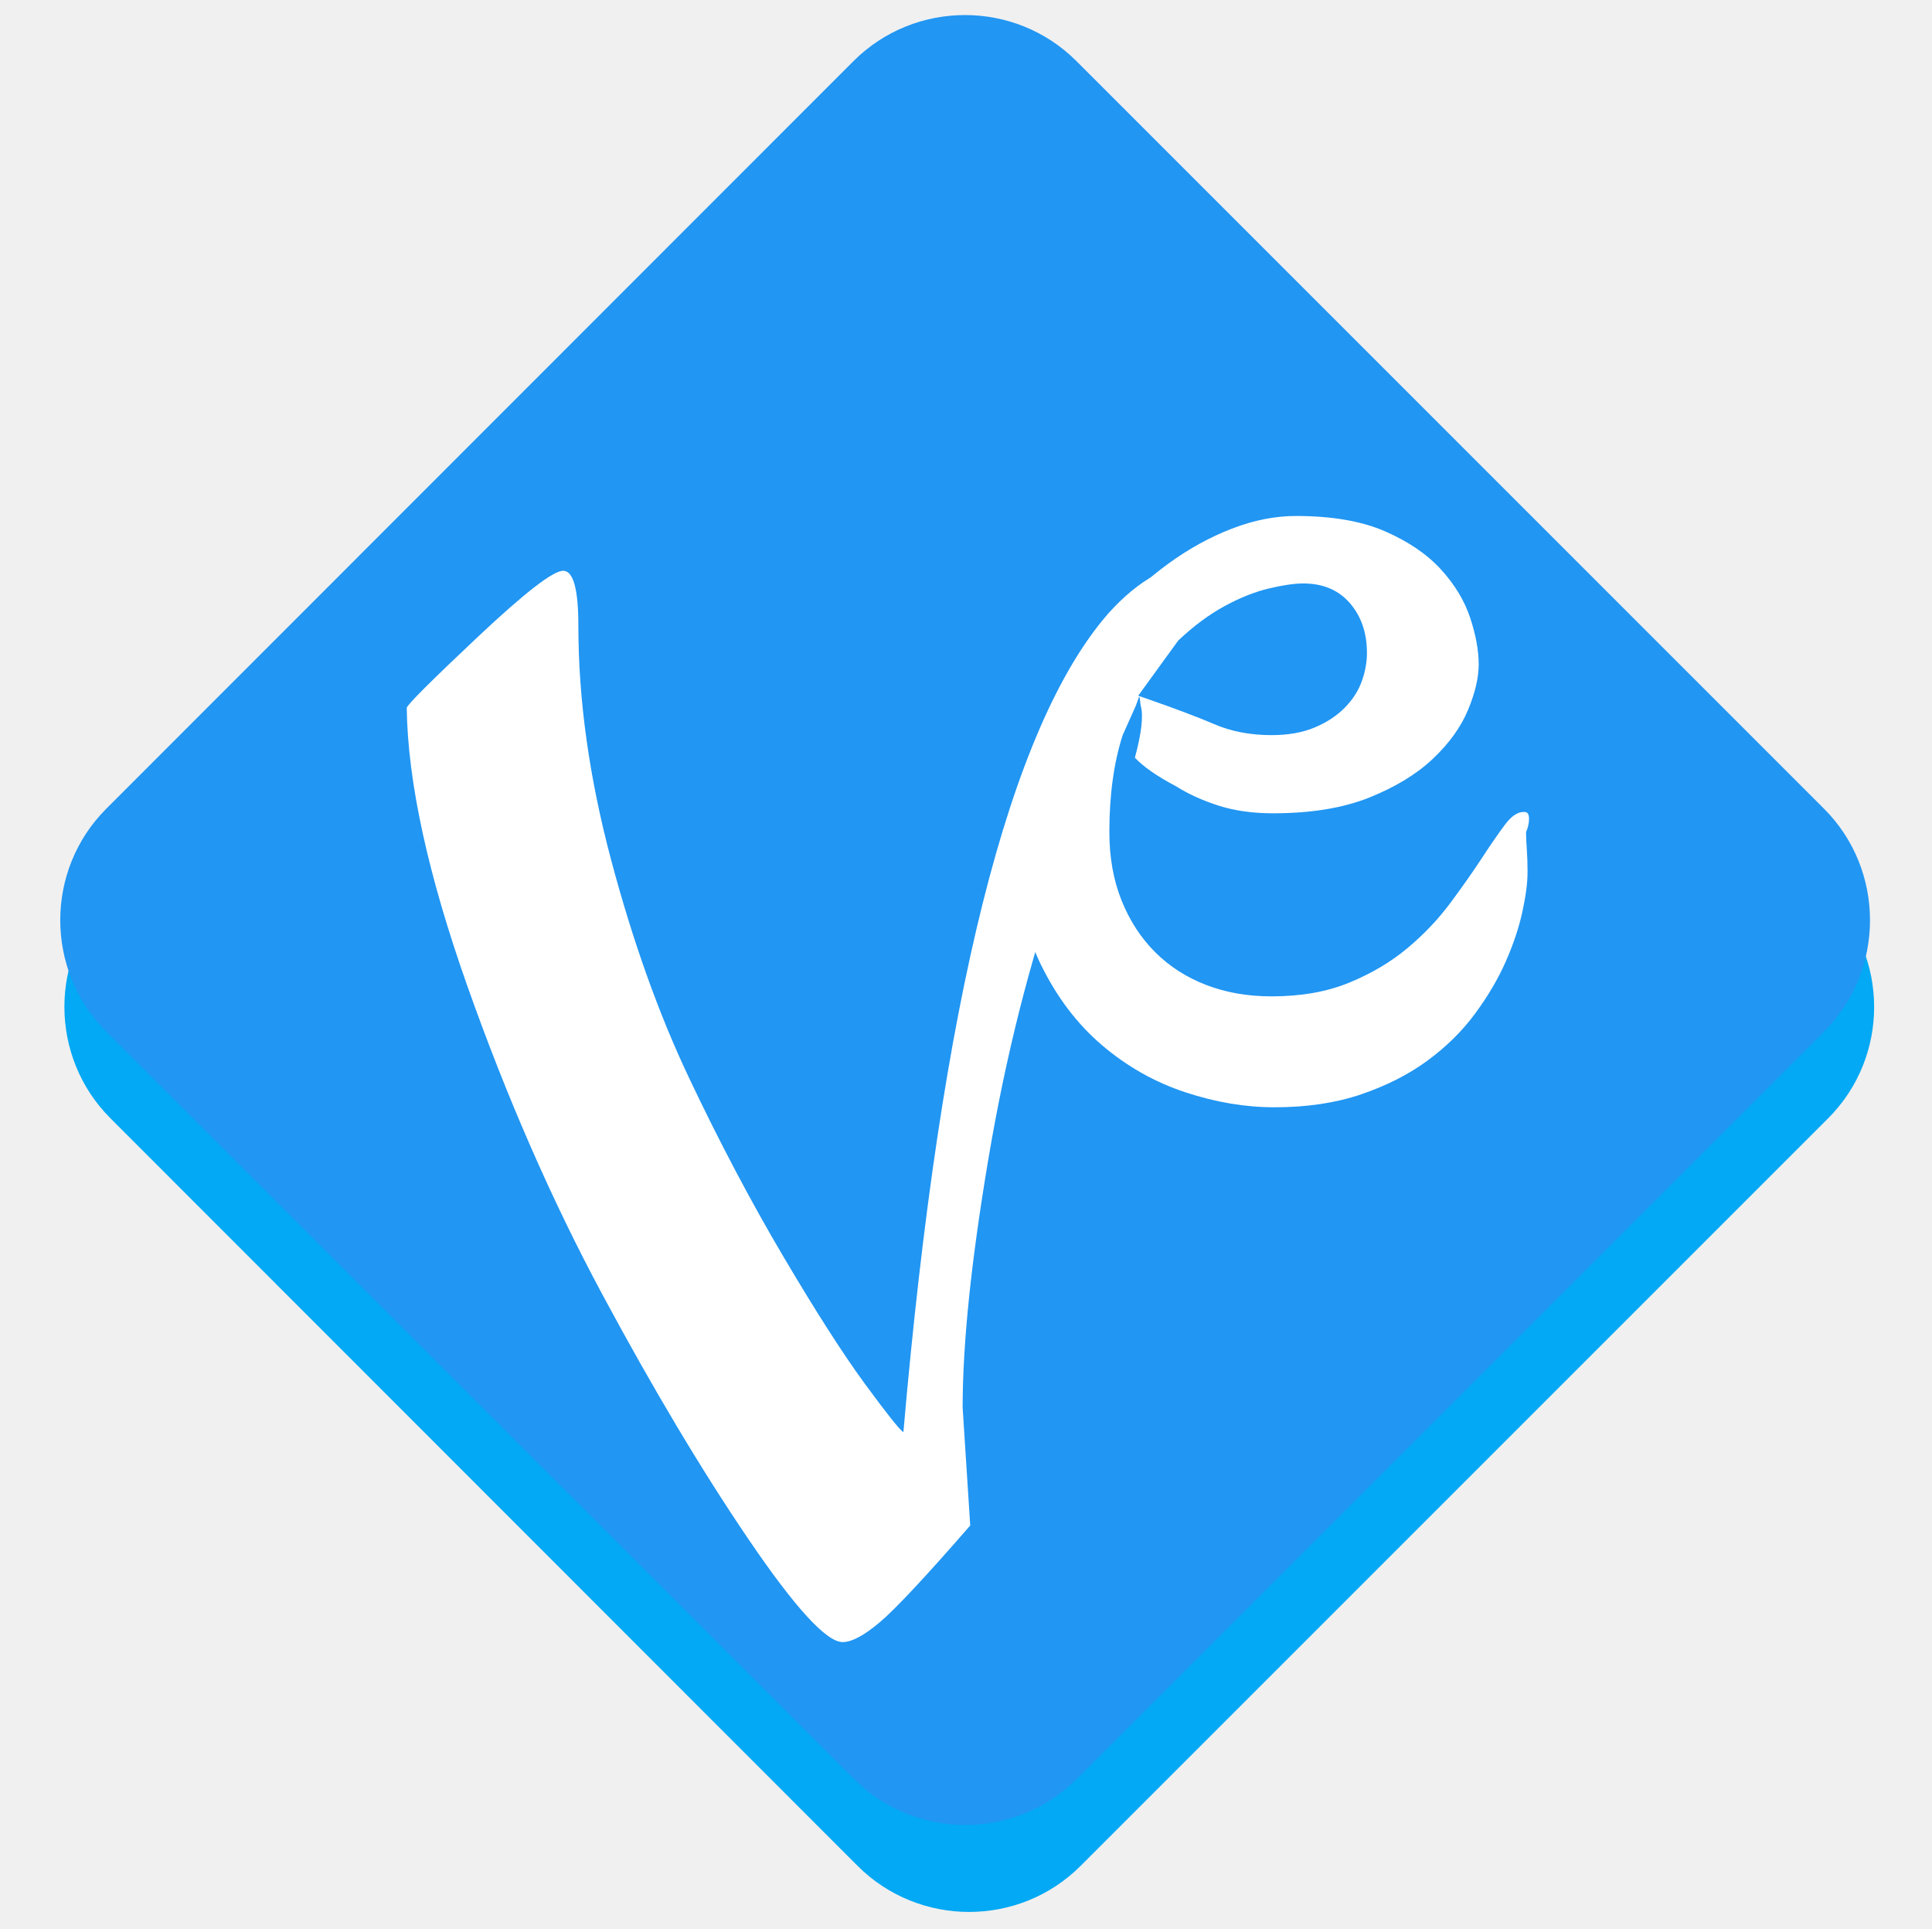
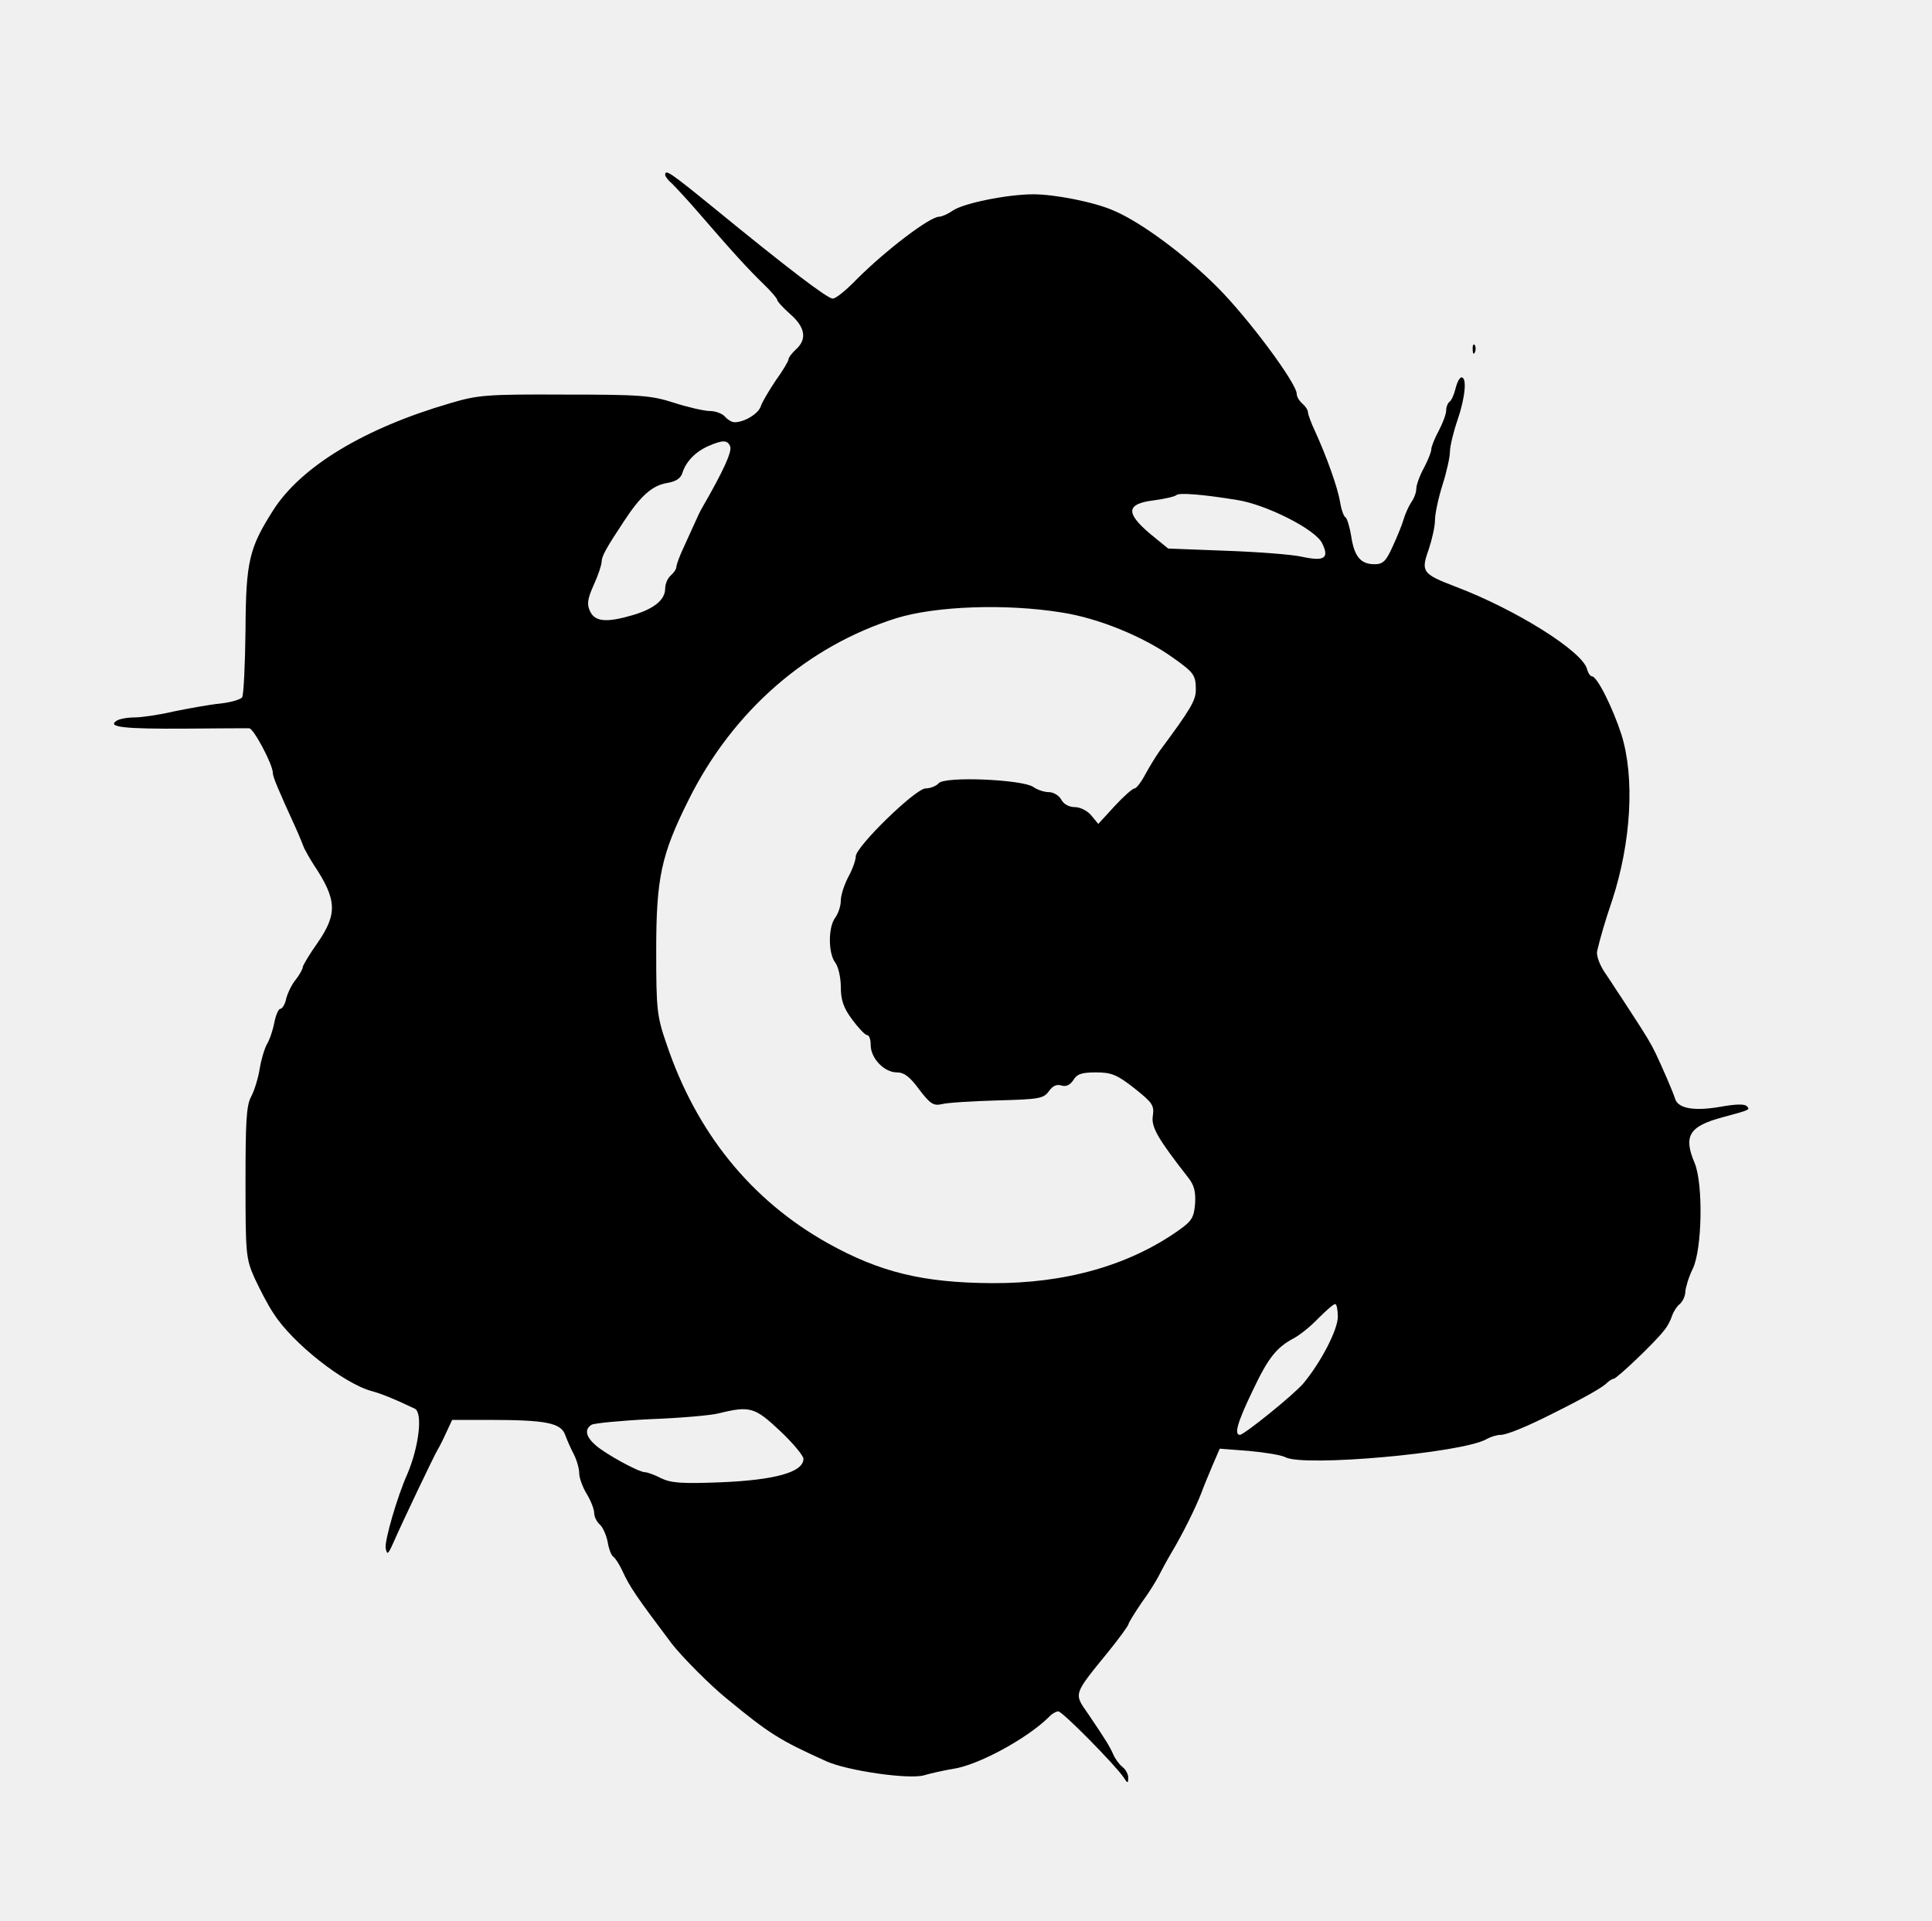
- <svg xmlns="http://www.w3.org/2000/svg" width="513px" height="512px" viewBox="0 0 513 512" version="1.1">
-   <g id="Agency" stroke="none" stroke-width="1" fill="none" fill-rule="evenodd" transform="translate(1, 0)">
-     <g id="agency-logo" transform="translate(15, 4)" fill-rule="nonzero">
-       <g id="Group-2">
-         <path d="M469.425,292.925 L270.925,491.425 C254.625,507.725 228.025,507.725 211.725,491.425 L13.325,292.925 C-2.975,276.625 -2.975,250.025 13.325,233.725 L211.725,35.325 C228.025,19.025 254.625,19.025 270.925,35.325 L469.325,233.725 C485.725,250.025 485.725,276.625 469.425,292.925 Z" id="Path" fill="#03A9F4" />
-         <path d="M468.325,269.925 L269.925,468.325 C253.625,484.625 227.025,484.625 210.725,468.325 L12.225,269.925 C-4.075,253.625 -4.075,227.025 12.225,210.725 L210.625,12.225 C226.925,-4.075 253.525,-4.075 269.825,12.225 L468.225,210.625 C484.625,226.925 484.625,253.625 468.325,269.925 Z" id="Path" fill="#2196F3" />
-       </g>
-       <g id="Group" transform="translate(92, 133)" fill="#FFFFFF">
-         <path d="M297.214,83.911 L297.214,83.911 L297.214,83.911 C297.214,85.212 297.279,86.749 297.41,88.523 L297.41,88.523 L297.41,88.523 C297.541,90.297 297.607,92.308 297.607,94.555 L297.607,94.555 L297.607,94.555 C297.607,97.393 297.149,100.912 296.231,105.11 L296.231,105.11 L296.231,105.11 C295.314,109.309 293.84,113.714 291.809,118.327 L291.809,118.327 L291.809,118.327 C289.778,122.939 287.06,127.551 283.653,132.164 L283.653,132.164 L283.653,132.164 C280.247,136.776 276.054,140.916 271.075,144.582 L271.075,144.582 L271.075,144.582 C266.097,148.248 260.233,151.234 253.485,153.541 L253.485,153.541 L253.485,153.541 C246.738,155.847 239.041,157 230.393,157 L230.393,157 L230.393,157 C222.663,157 214.769,155.669 206.711,153.008 L206.711,153.008 L206.711,153.008 C198.653,150.347 191.316,146.208 184.699,140.59 L184.699,140.59 L184.699,140.59 C178.083,134.972 172.646,127.817 168.387,119.125 L168.387,119.125 L168.387,119.125 C164.129,110.432 162,100.054 162,87.991 L162,87.991 L162,87.991 C162,80.422 163.081,72.971 165.243,65.638 L165.243,65.638 L165.243,65.638 C167.405,58.306 170.287,51.387 173.89,44.882 L173.89,44.882 L173.89,44.882 C177.493,38.378 181.752,32.376 186.665,26.876 L186.665,26.876 L186.665,26.876 C191.578,21.377 196.753,16.646 202.191,12.684 L202.191,12.684 L202.191,12.684 C207.628,8.722 213.262,5.618 219.093,3.37 L219.093,3.37 L219.093,3.37 C224.923,1.123 230.59,0 236.092,0 L236.092,0 L236.092,0 C245.657,0 253.551,1.36 259.775,4.08 L259.775,4.08 L259.775,4.08 C265.998,6.8 270.944,10.171 274.613,14.192 L274.613,14.192 L274.613,14.192 C278.281,18.213 280.869,22.5 282.376,27.053 L282.376,27.053 L282.376,27.053 C283.883,31.607 284.636,35.717 284.636,39.383 L284.636,39.383 L284.636,39.383 C284.636,42.931 283.686,46.982 281.786,51.535 L281.786,51.535 L281.786,51.535 C279.886,56.088 276.775,60.405 272.451,64.485 L272.451,64.485 L272.451,64.485 C268.127,68.566 262.493,71.995 255.549,74.774 L255.549,74.774 L255.549,74.774 C248.605,77.554 240.089,78.943 230,78.943 L230,78.943 L230,78.943 C224.628,78.943 219.813,78.263 215.555,76.903 L215.555,76.903 L215.555,76.903 C211.297,75.543 207.53,73.828 204.254,71.759 L204.254,71.759 L204.254,71.759 C199.276,69.135 195.64,66.611 193.347,64.187 C195.122,57.601 195.638,53.002 194.896,50.389 C194.734,49.82 194.753,48.33 194.472,47.949 L193.602,50.371 L190.104,58.187 L190.104,58.187 C187.746,65.52 186.566,74.094 186.566,83.911 L186.566,83.911 L186.566,83.911 C186.566,90.652 187.647,96.713 189.809,102.094 L189.809,102.094 L189.809,102.094 C191.971,107.476 194.952,112.058 198.752,115.843 L198.752,115.843 L198.752,115.843 C202.551,119.627 207.071,122.525 212.312,124.536 L212.312,124.536 L212.312,124.536 C217.553,126.546 223.318,127.551 229.607,127.551 L229.607,127.551 L229.607,127.551 C237.468,127.551 244.347,126.339 250.243,123.915 L250.243,123.915 L250.243,123.915 C256.139,121.49 261.281,118.445 265.671,114.779 L265.671,114.779 L265.671,114.779 C270.06,111.112 273.859,107.121 277.069,102.804 L277.069,102.804 L277.069,102.804 C280.279,98.487 283.064,94.525 285.422,90.918 L285.422,90.918 L285.422,90.918 C287.78,87.311 289.844,84.325 291.613,81.959 L291.613,81.959 L291.613,81.959 C293.381,79.594 295.117,78.47 296.821,78.589 L296.821,78.589 L296.821,78.589 C297.607,78.589 298,79.18 298,80.363 L298,80.363 L298,80.363 C298,80.954 297.934,81.545 297.803,82.137 L297.803,82.137 L297.803,82.137 C297.672,82.728 297.476,83.319 297.214,83.911 Z M238.058,17.917 L238.058,17.917 L238.058,17.917 C235.7,17.917 232.653,18.361 228.919,19.248 L228.919,19.248 L228.919,19.248 C225.185,20.135 221.254,21.702 217.127,23.949 L217.127,23.949 L217.127,23.949 C213,26.196 208.906,29.242 204.844,33.085 L204.844,33.085 L204.844,33.085 L195.546,45.907 L194.231,47.721 C195.122,48.029 195.701,48.23 195.967,48.323 C204.018,51.125 210.154,53.438 214.376,55.26 L214.376,55.26 L214.376,55.26 C218.896,57.212 223.973,58.187 229.607,58.187 L229.607,58.187 L229.607,58.187 C234.062,58.187 237.894,57.507 241.104,56.147 L241.104,56.147 L241.104,56.147 C244.314,54.787 246.967,53.043 249.064,50.914 L249.064,50.914 L249.064,50.914 C251.16,48.785 252.667,46.449 253.584,43.907 L253.584,43.907 L253.584,43.907 C254.501,41.364 254.96,38.851 254.96,36.367 L254.96,36.367 L254.96,36.367 C254.96,31.045 253.453,26.64 250.439,23.151 L250.439,23.151 L250.439,23.151 C247.426,19.662 243.299,17.917 238.058,17.917 Z" id="Shape" />
-         <path d="M0,50.971 L0,50.971 L0,50.971 C0,50.242 6.251,43.99 18.753,32.214 L18.753,32.214 L18.753,32.214 C31.255,20.437 38.851,14.549 41.539,14.549 L41.539,14.549 L41.539,14.549 C44.228,14.549 45.572,19.406 45.572,29.118 L45.572,29.118 L45.572,29.118 C45.572,48.786 48.463,69.485 54.243,91.217 L54.243,91.217 L54.243,91.217 C60.023,112.948 66.947,132.312 75.012,149.308 L75.012,149.308 L75.012,149.308 C83.078,166.305 91.413,182.088 100.017,196.656 L100.017,196.656 L100.017,196.656 C108.621,211.225 115.813,222.455 121.593,230.346 L121.593,230.346 L121.593,230.346 C127.374,238.237 130.802,242.547 131.877,243.275 L131.877,243.275 L131.877,243.275 C141.825,128.427 159.973,55.948 186.322,25.84 L186.322,25.84 L186.322,25.84 C194.388,16.856 202.857,12.243 211.729,12 L211.729,12 L211.729,12 C220.555,14.134 226.311,16.537 229,19.208 L222.618,16.006 L222.618,16.006 C219.989,17.538 213.879,23.229 204.287,33.08 C189.898,47.856 185.515,60.805 173.416,95.405 L173.416,95.405 L173.416,95.405 C165.351,118.472 159.032,143.542 154.461,170.615 L154.461,170.615 L154.461,170.615 C149.891,197.688 147.606,219.723 147.606,236.72 L147.606,236.72 L149.622,268.042 L149.622,268.042 C137.792,281.639 129.793,290.198 125.626,293.719 L125.626,293.719 L125.626,293.719 C121.459,297.24 118.165,299 115.745,299 L115.745,299 L115.745,299 C111.444,299 103.109,289.895 90.741,271.684 L90.741,271.684 L90.741,271.684 C78.373,253.473 65.468,231.863 52.025,206.854 L52.025,206.854 L52.025,206.854 C38.582,181.845 26.617,154.529 16.132,124.906 L16.132,124.906 L16.132,124.906 C5.646,95.283 0.269,70.638 0,50.971 Z" id="Path" />
-       </g>
-     </g>
+ <svg xmlns="http://www.w3.org/2000/svg" version="1.0" width="517pt" height="514pt" viewBox="0 0 517 514" preserveAspectRatio="xMidYMid meet">
+   <g transform="translate(0,514) scale(0.1,-0.1)" fill="#000000" stroke="none">
+     <path d="M1780 4672 c0 -4 8 -15 18 -23 9 -9 42 -44 72 -79 94 -109 134 -152 172 -189 21 -20 38 -40 38 -44 0 -4 16 -21 35 -38 40 -35 45 -67 15 -94 -11 -10 -20 -22 -20 -27 0 -4 -15 -30 -34 -56 -18 -27 -36 -57 -40 -69 -6 -20 -44 -43 -70 -43 -8 0 -19 7 -26 15 -7 8 -25 15 -40 15 -15 0 -59 10 -96 22 -62 20 -91 22 -294 22 -207 1 -231 -1 -305 -23 -230 -67 -398 -169 -473 -285 -65 -102 -74 -137 -75 -321 -1 -93 -5 -175 -9 -181 -4 -6 -31 -14 -60 -17 -29 -3 -84 -13 -123 -21 -38 -9 -86 -16 -105 -16 -19 0 -41 -4 -48 -9 -27 -17 22 -22 183 -21 88 1 165 1 172 1 12 -1 63 -97 63 -119 0 -11 14 -44 61 -147 10 -22 20 -47 23 -55 4 -8 15 -28 26 -45 62 -93 63 -131 10 -208 -22 -31 -40 -61 -40 -66 0 -4 -8 -19 -18 -32 -11 -13 -22 -36 -26 -51 -3 -16 -11 -28 -16 -28 -5 0 -12 -17 -16 -37 -4 -21 -13 -47 -20 -58 -6 -11 -15 -40 -19 -65 -4 -25 -14 -58 -23 -75 -13 -24 -15 -68 -15 -230 0 -190 1 -203 24 -255 14 -30 36 -73 51 -95 50 -79 188 -188 263 -208 26 -7 63 -22 115 -47 22 -11 11 -102 -20 -175 -27 -60 -61 -178 -58 -198 4 -19 6 -18 20 13 30 68 110 235 119 250 5 8 16 30 24 48 l15 32 99 0 c151 0 191 -8 203 -39 5 -14 16 -39 24 -54 8 -16 14 -38 14 -50 0 -12 9 -37 20 -55 11 -18 20 -41 20 -51 0 -10 7 -24 15 -31 8 -7 17 -27 21 -46 3 -19 10 -37 15 -40 5 -3 16 -20 24 -37 20 -44 38 -70 132 -195 26 -34 103 -112 149 -149 113 -93 140 -110 264 -166 56 -26 224 -50 263 -38 17 5 52 13 77 17 68 10 198 81 256 138 8 9 20 16 26 16 11 0 152 -143 175 -177 10 -16 12 -16 12 -2 1 9 -6 23 -15 30 -9 7 -20 22 -25 34 -10 22 -19 37 -67 108 -39 56 -41 50 55 168 29 36 53 69 53 73 0 3 16 29 35 57 20 27 40 60 46 72 6 12 21 40 34 62 30 50 65 121 80 160 6 17 20 50 30 74 l19 44 78 -6 c43 -4 87 -11 98 -17 49 -26 469 11 537 48 12 7 29 12 39 12 16 0 70 22 139 57 90 45 131 69 143 80 7 7 16 13 20 13 8 0 110 97 133 127 10 11 20 30 23 41 4 11 13 26 21 32 8 7 15 22 15 34 1 11 9 39 20 61 25 52 28 226 5 282 -31 73 -15 99 75 123 74 20 74 20 64 30 -6 6 -32 5 -70 -2 -69 -12 -112 -5 -121 20 -6 20 -35 86 -52 122 -14 29 -25 47 -66 110 -16 25 -34 52 -40 61 -5 8 -20 31 -33 50 -12 19 -21 43 -18 54 7 31 23 86 40 135 51 156 61 328 25 444 -23 71 -65 156 -79 156 -4 0 -10 8 -13 19 -12 48 -191 160 -352 221 -89 34 -93 40 -72 99 9 27 17 62 17 79 0 17 9 59 20 94 11 34 20 75 20 89 0 14 9 52 20 84 21 61 26 115 11 115 -5 0 -12 -13 -16 -30 -4 -16 -11 -32 -16 -35 -5 -4 -9 -14 -9 -23 0 -10 -9 -34 -20 -55 -11 -20 -20 -43 -20 -50 0 -7 -9 -29 -20 -50 -11 -20 -20 -45 -20 -55 0 -10 -6 -26 -14 -37 -7 -11 -16 -31 -20 -45 -4 -14 -17 -46 -29 -72 -18 -40 -26 -48 -49 -48 -37 0 -54 21 -62 74 -4 25 -11 48 -15 51 -5 2 -12 22 -15 42 -7 40 -36 121 -67 189 -11 23 -19 46 -19 51 0 6 -7 16 -15 23 -8 7 -15 18 -15 26 0 28 -129 202 -213 286 -86 86 -203 173 -276 204 -51 23 -158 44 -216 44 -69 0 -188 -24 -216 -44 -13 -9 -29 -16 -36 -16 -25 0 -143 -90 -220 -167 -28 -29 -57 -53 -65 -52 -14 0 -124 84 -317 242 -118 96 -131 105 -131 89z m174 -727 c5 -14 -18 -65 -74 -162 -6 -10 -15 -29 -21 -43 -6 -14 -20 -43 -30 -66 -11 -23 -19 -46 -19 -51 0 -6 -7 -16 -15 -23 -8 -7 -15 -22 -15 -35 0 -30 -29 -54 -86 -71 -71 -21 -102 -18 -115 10 -9 19 -7 33 10 71 12 26 21 54 21 62 0 14 12 36 59 107 45 69 76 96 114 103 25 4 38 12 43 27 9 30 35 57 69 72 39 17 52 17 59 -1z m1356 -143 c78 -12 211 -79 228 -116 20 -40 6 -49 -54 -36 -26 6 -118 13 -203 16 l-155 6 -49 40 c-66 56 -63 80 11 89 29 4 56 10 60 14 7 7 70 2 162 -13z m-470 -301 c99 -15 221 -65 300 -122 55 -39 60 -46 60 -85 0 -28 -13 -51 -97 -164 -10 -14 -27 -42 -38 -62 -11 -21 -24 -38 -29 -38 -5 0 -29 -21 -53 -47 l-44 -48 -19 23 c-10 12 -29 22 -44 22 -15 0 -30 8 -36 20 -6 11 -21 20 -33 20 -12 0 -31 6 -42 14 -30 20 -236 29 -253 10 -7 -8 -23 -14 -35 -14 -27 0 -187 -156 -187 -182 0 -10 -9 -35 -20 -55 -11 -21 -20 -49 -20 -63 0 -15 -7 -35 -15 -46 -19 -25 -19 -95 0 -120 8 -10 15 -40 15 -65 0 -35 7 -56 30 -87 17 -23 35 -42 40 -42 6 0 10 -12 10 -27 0 -35 36 -73 70 -73 20 0 35 -12 60 -46 29 -38 38 -44 60 -39 14 4 81 8 148 10 113 3 125 5 139 25 10 14 21 19 33 15 13 -4 23 1 32 14 10 17 23 21 61 21 41 0 56 -6 102 -42 49 -39 54 -46 50 -74 -5 -30 13 -61 95 -166 16 -20 20 -39 18 -70 -3 -36 -9 -46 -43 -70 -134 -95 -305 -143 -500 -142 -185 1 -300 29 -440 107 -205 115 -351 295 -431 532 -26 75 -28 92 -28 250 0 195 13 257 87 405 118 237 317 411 557 486 105 32 291 39 440 15z m740 -1885 c0 -35 -46 -123 -92 -178 -25 -30 -159 -138 -170 -138 -16 0 -7 33 34 118 42 89 64 116 111 141 15 8 44 31 64 52 21 21 41 39 46 39 4 0 7 -16 7 -34z m-1492 -306 c34 -32 62 -66 62 -74 0 -36 -76 -57 -222 -63 -104 -4 -132 -2 -159 11 -17 9 -37 16 -43 16 -17 0 -108 50 -133 73 -26 23 -29 42 -10 54 6 4 77 11 157 15 80 3 163 10 185 16 82 20 95 16 163 -48z" />
+     <path d="M3941 4204 c0 -11 3 -14 6 -6 3 7 2 16 -1 19 -3 4 -6 -2 -5 -13z" />
  </g>
</svg>
